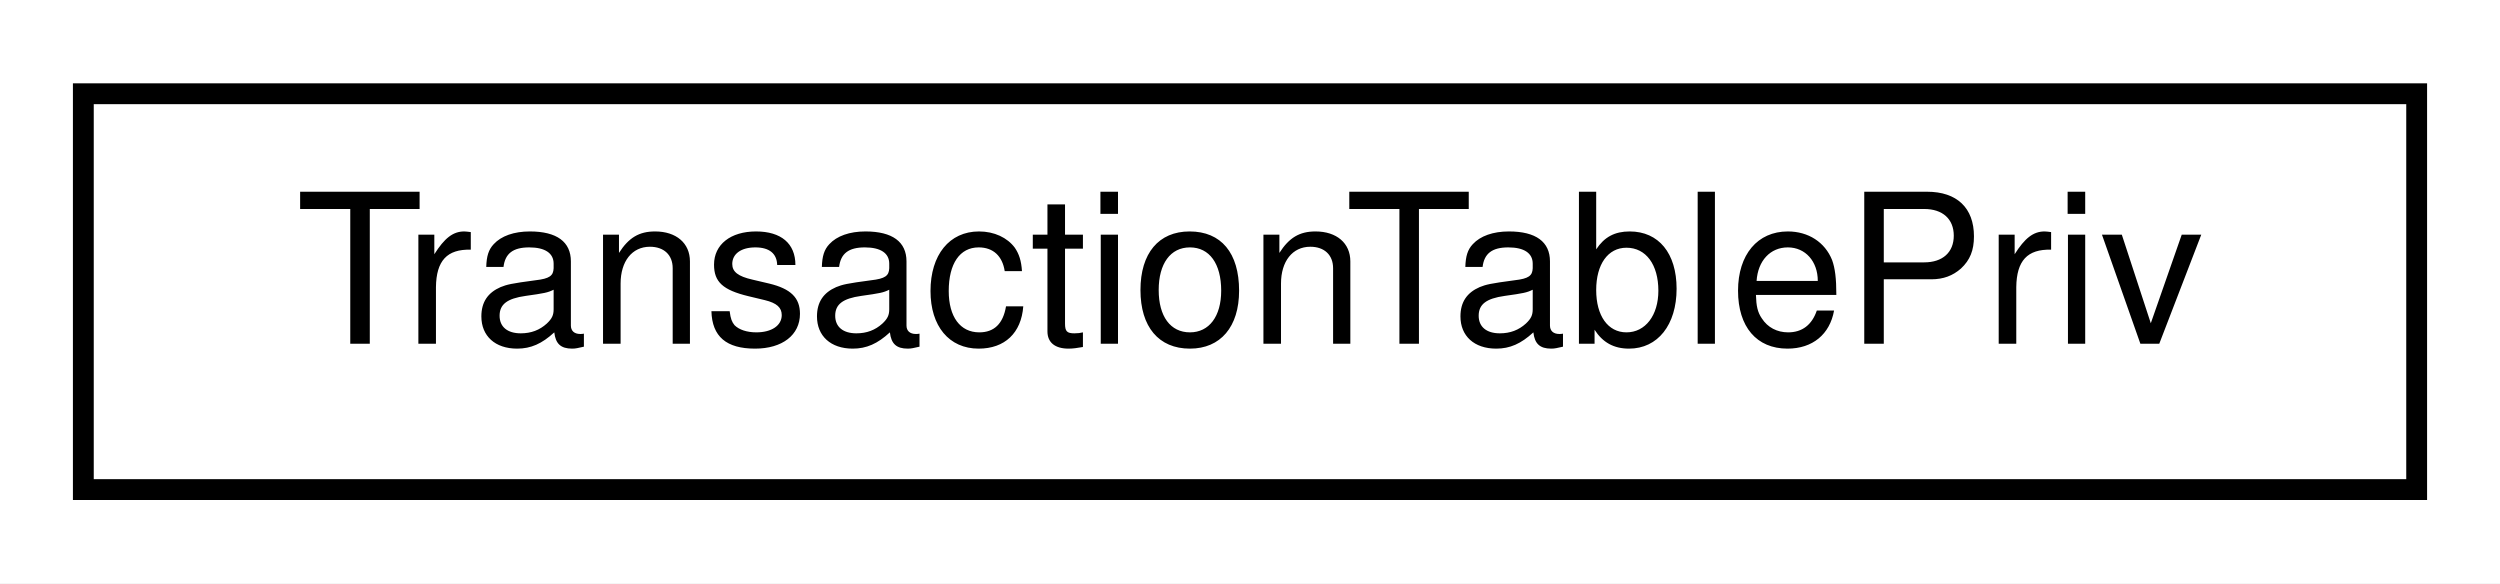
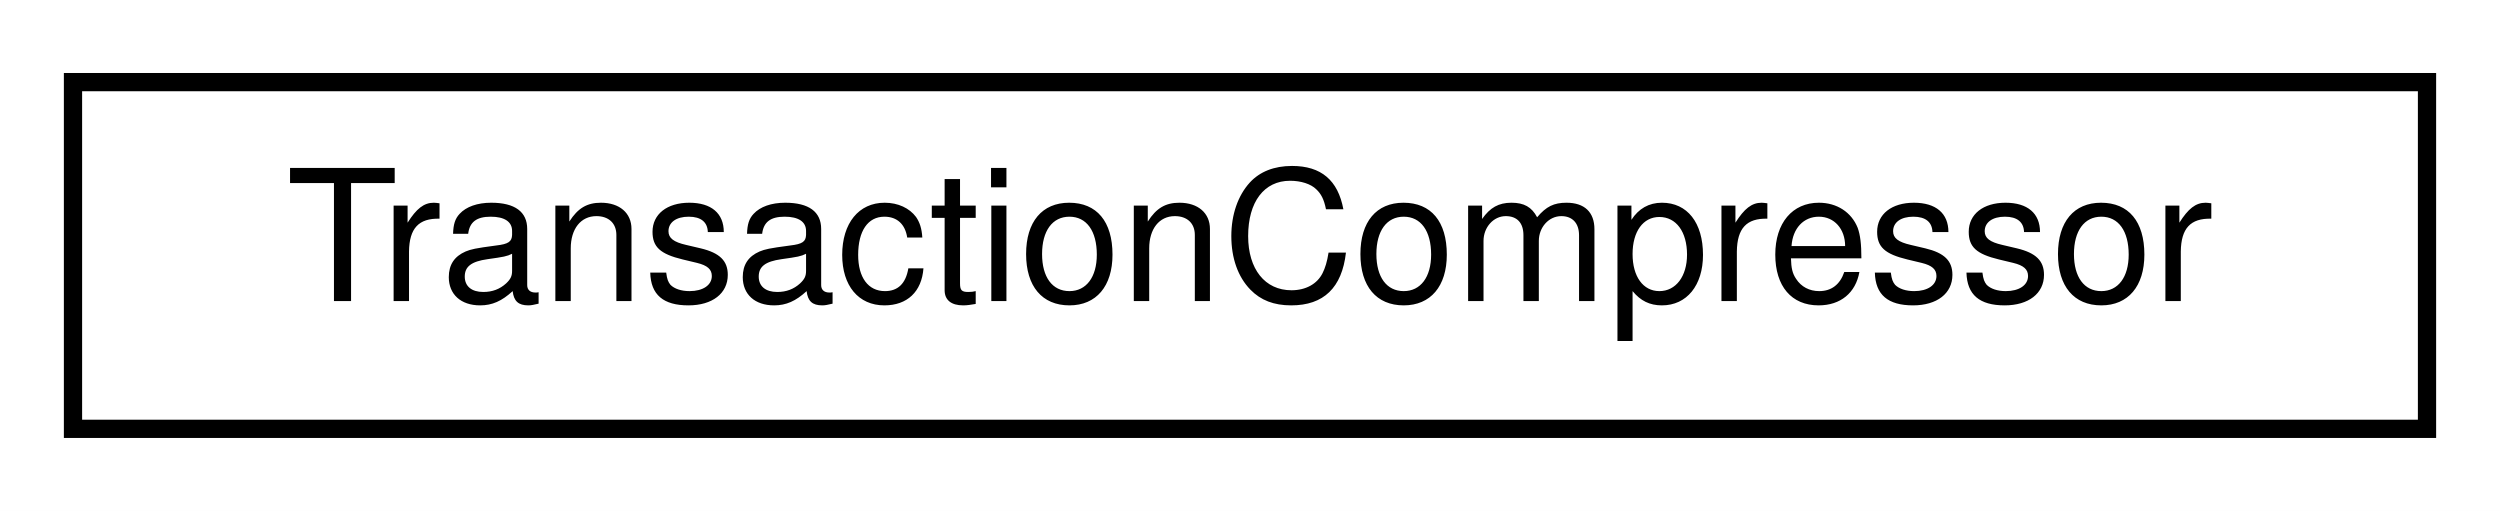
- <svg xmlns="http://www.w3.org/2000/svg" xmlns:xlink="http://www.w3.org/1999/xlink" width="120pt" height="28pt" viewBox="0.00 0.00 120.00 28.00">
+ <svg xmlns="http://www.w3.org/2000/svg" xmlns:xlink="http://www.w3.org/1999/xlink" width="137pt" height="28pt" viewBox="0.00 0.00 137.00 28.00">
  <g id="graph0" class="graph" transform="scale(1 1) rotate(0) translate(4 24)">
-     <polygon fill="white" stroke="none" points="-4,4 -4,-24 116,-24 116,4 -4,4" />
+     <polygon fill="white" stroke="none" points="-4,4 -4,-24 133,-24 133,4 -4,4" />
    <g id="node1" class="node">
      <g id="a_node1">
-         <a xlink:href="class_transaction_table_priv.html" target="_top" xlink:title="TransactionTablePriv">
-           <polygon fill="white" stroke="black" points="-7.10543e-15,-0.5 -7.10543e-15,-19.5 112,-19.5 112,-0.5 -7.10543e-15,-0.5" />
-           <text text-anchor="middle" x="56" y="-7.5" font-family="Helvetica,sans-Serif" font-size="10.00">TransactionTablePriv</text>
+         <a xlink:href="struct_transaction_compressor.html" target="_top" xlink:title="TransactionCompressor">
+           <polygon fill="white" stroke="black" points="0,-0.5 0,-19.5 129,-19.5 129,-0.5 0,-0.5" />
+           <text text-anchor="middle" x="64.5" y="-7.5" font-family="Helvetica,sans-Serif" font-size="10.00">TransactionCompressor</text>
        </a>
      </g>
    </g>
  </g>
</svg>
